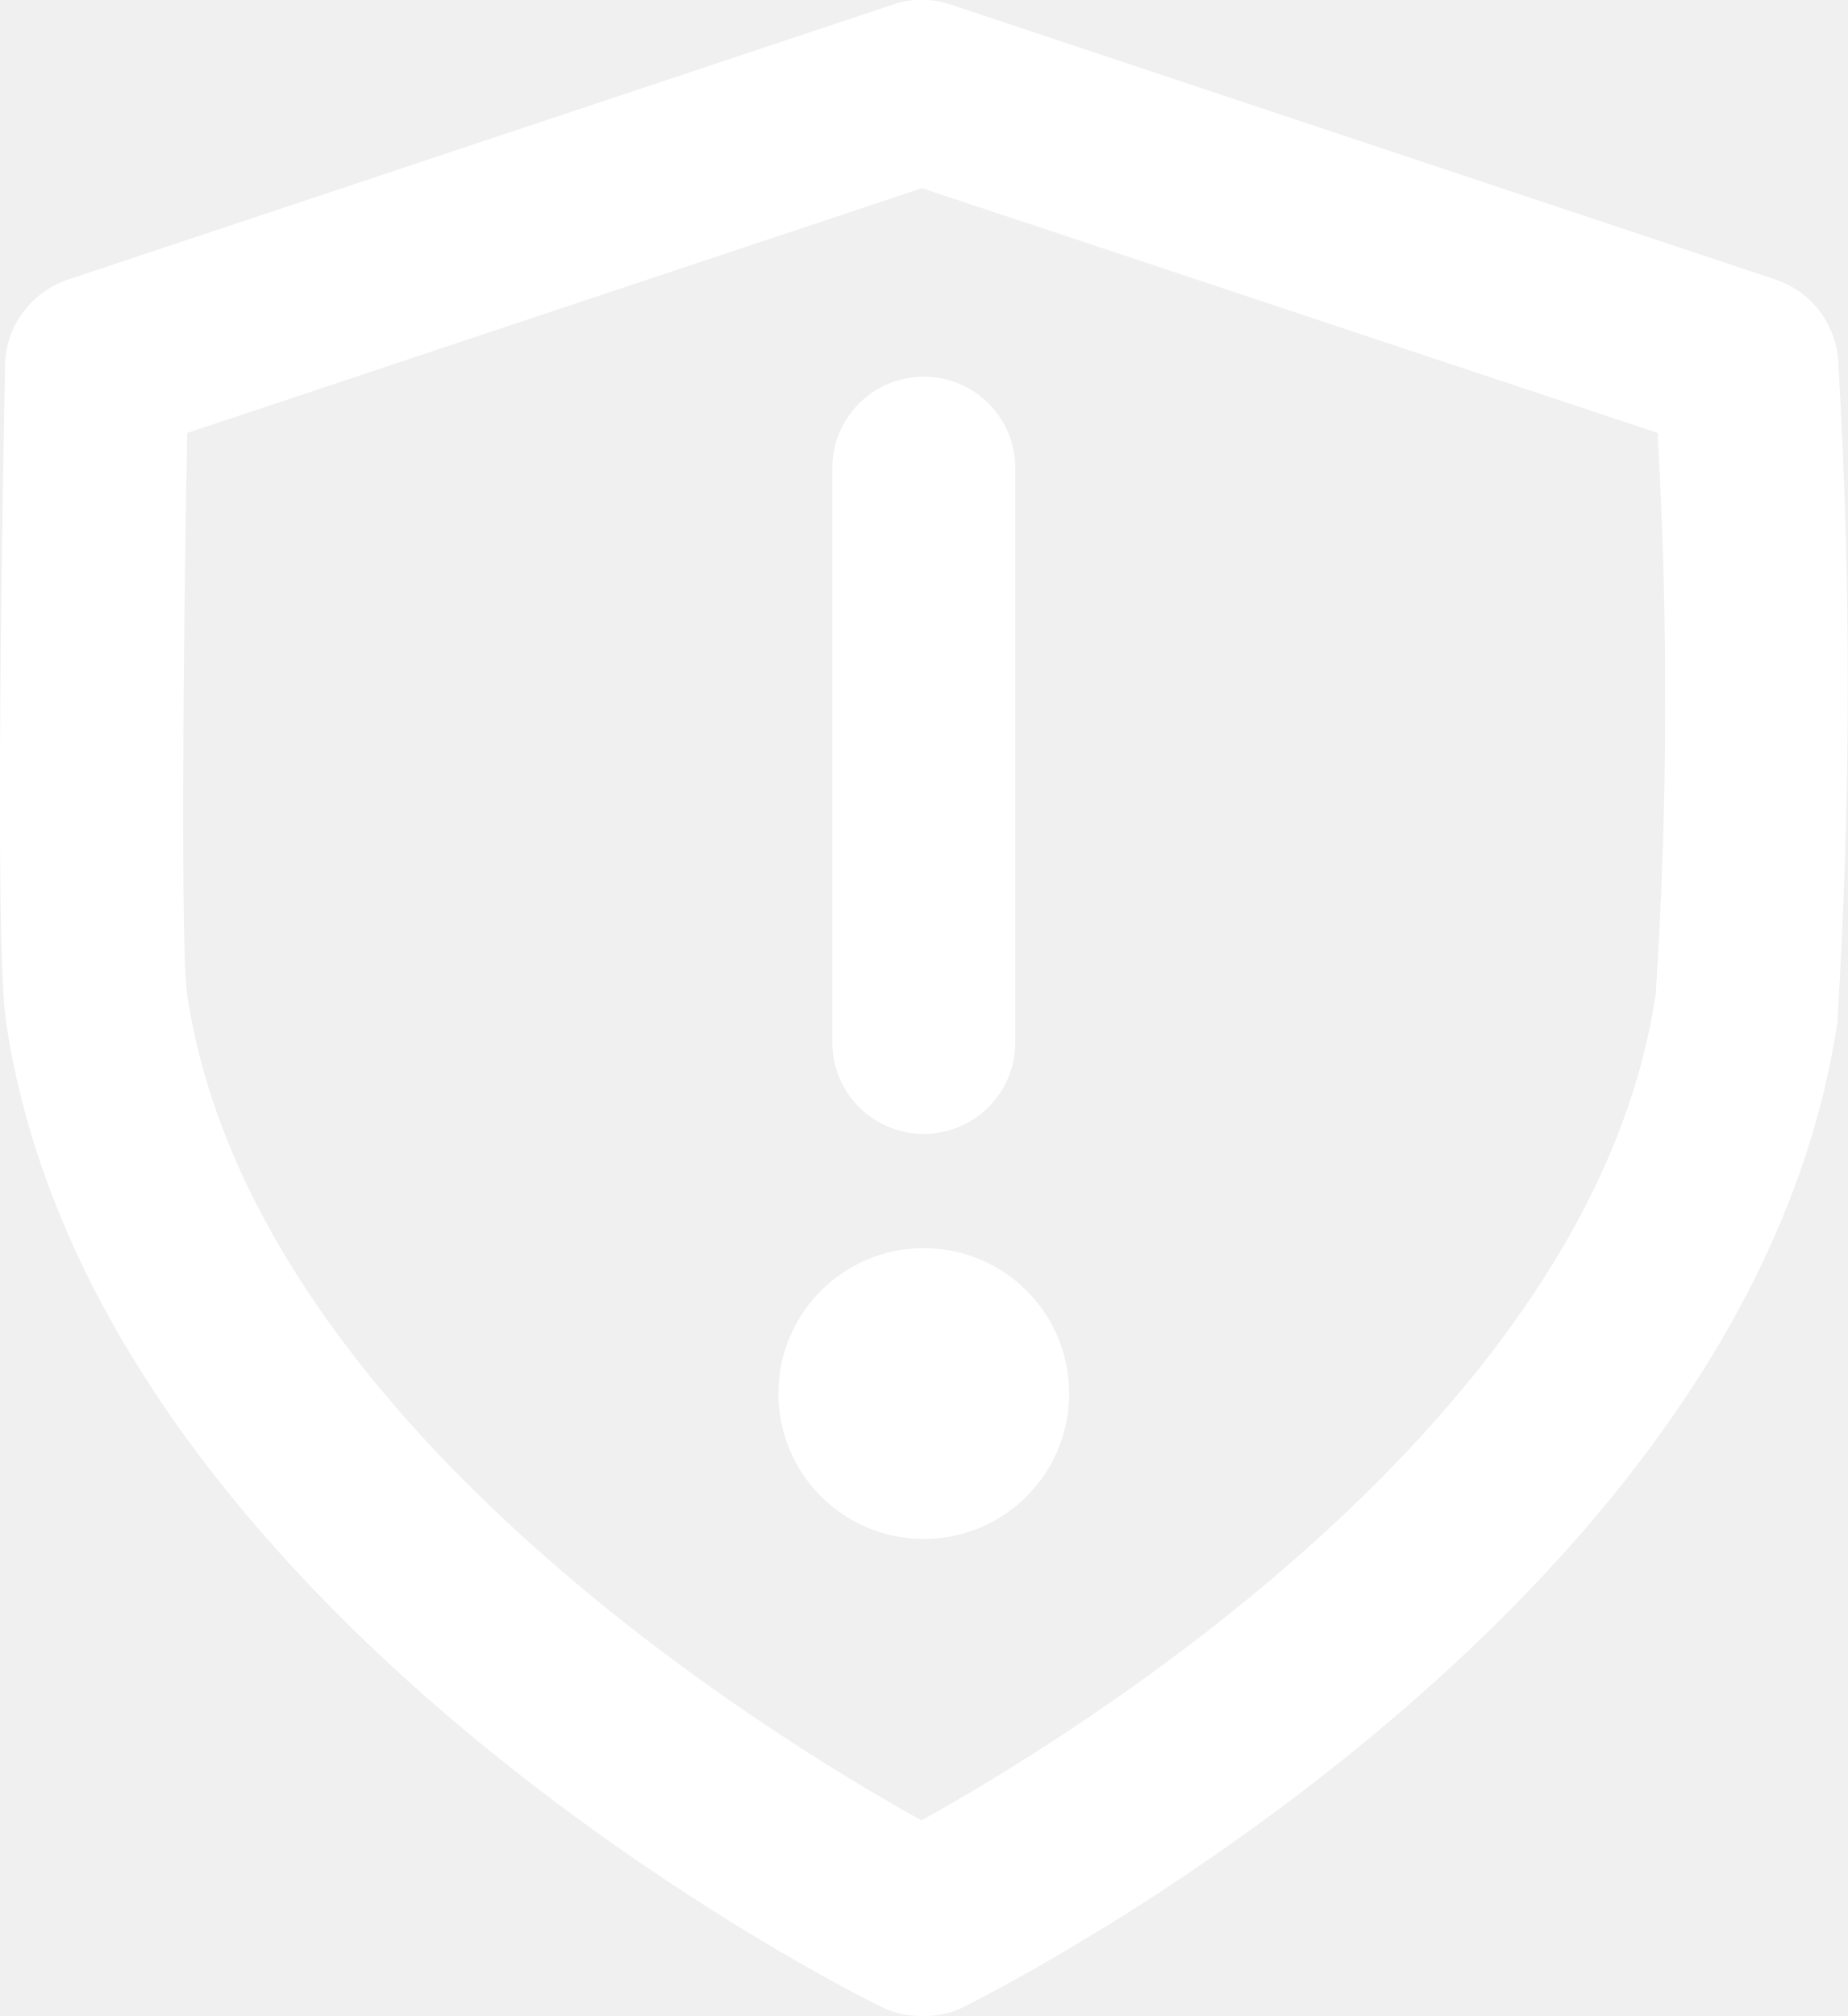
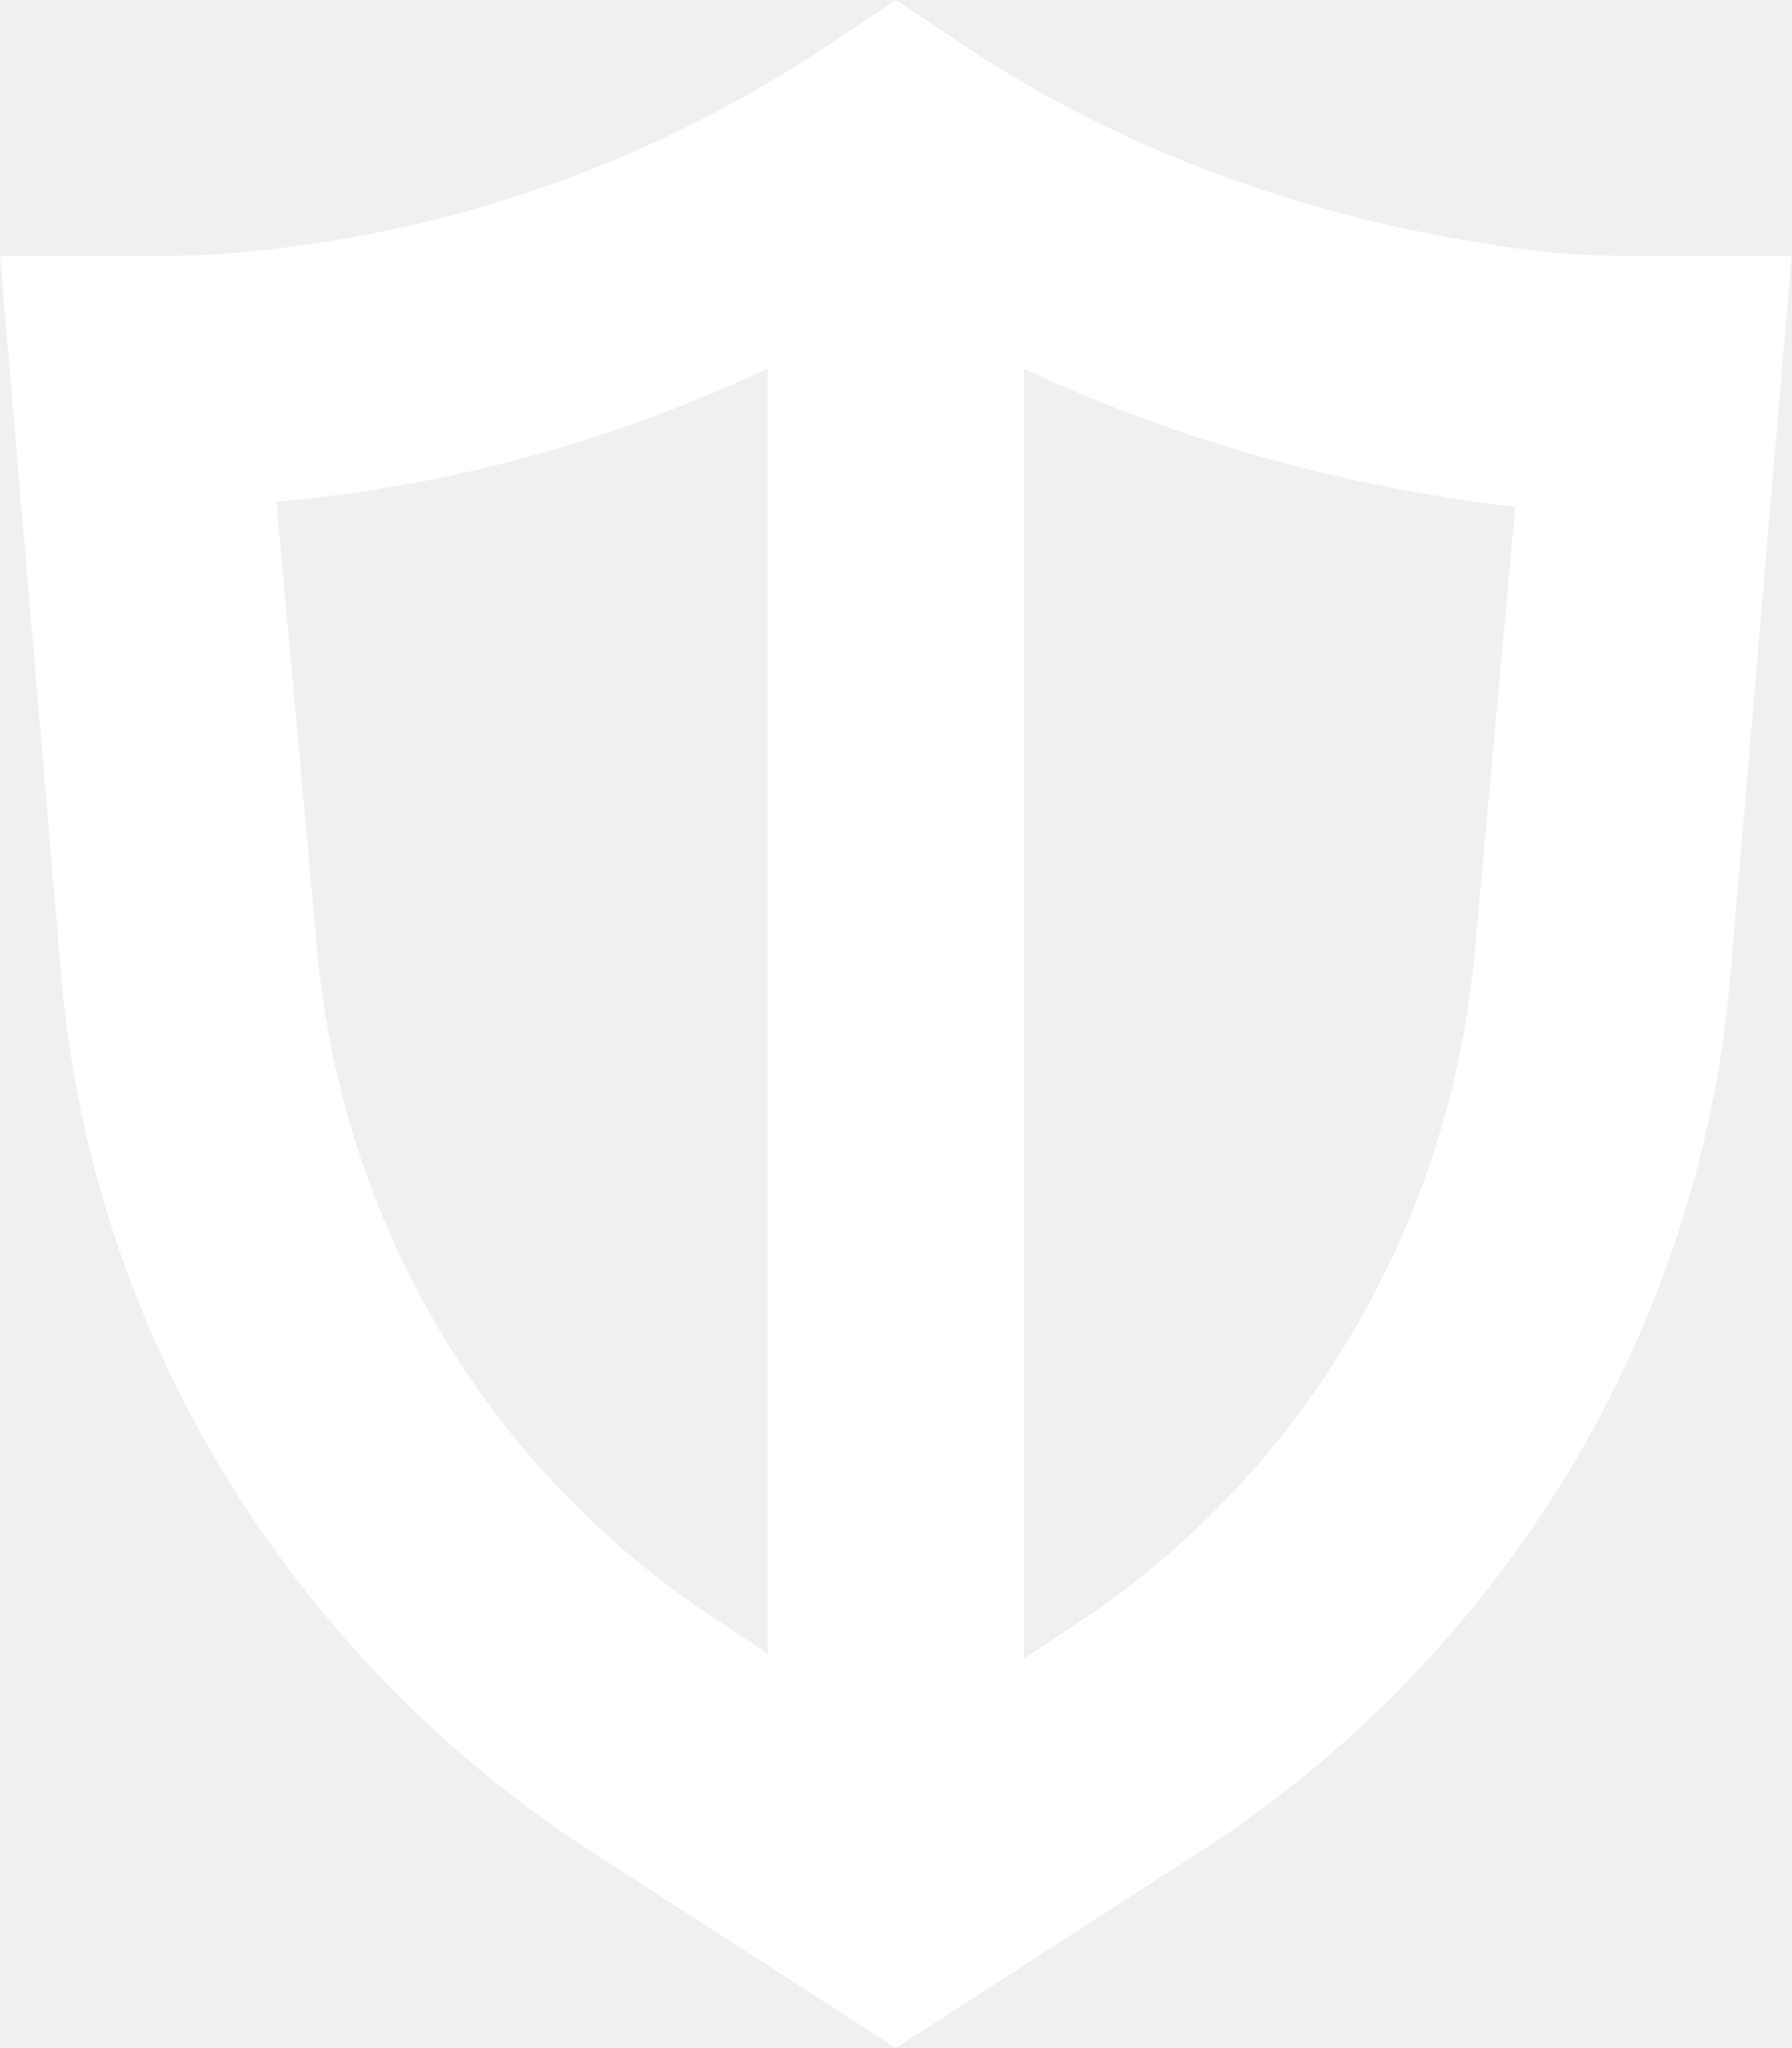
- <svg xmlns="http://www.w3.org/2000/svg" version="1.1" id="Layer_1" x="0px" y="0px" viewBox="0 0 397.8 434" style="enable-background:new 0 0 397.8 434;" xml:space="preserve">
+ <svg xmlns="http://www.w3.org/2000/svg" version="1.1" id="Layer_1" x="0px" y="0px" width="35px" height="40px" viewBox="0 0 35 40" style="enable-background:new 0 0 35 40;" xml:space="preserve">
  <style type="text/css">
- 	.st0{fill:#FFFFFF;}
+ 	.st0{fill-rule:evenodd;clip-rule:evenodd;fill:#FFFFFF;}
</style>
-   <path class="st0" d="M198.4,434c-3,0-6-0.6-8.7-2c-6.9-3.3-169.4-84.8-188.4-212C-1.3,202.2,0.7,99,1.1,78.5c0.1-4.1,1.4-8,3.9-11.3  c2.4-3.3,5.8-5.7,9.6-7L192.2,1c4-1.4,8.4-1.4,12.5,0l177.6,59.2l0,0c3.8,1.3,7.1,3.6,9.5,6.8c2.4,3.2,3.8,7,4,11  c2.8,47.3,2.7,94.8-0.2,142.1c-19,127.1-181.6,208.7-188.4,212.1C204.4,433.5,201.5,434.1,198.4,434L198.4,434z M40.3,93.2  c-0.9,48.6-1.4,111.2,0,120.9C53.9,305.6,166,373.9,198.4,391.9c32.4-18,144.5-86.3,158.1-177.9c2.6-40.2,2.7-80.6,0.4-120.8  L198.5,40.5L40.3,93.2z" />
-   <path class="st0" d="M198.9,244.1L198.9,244.1c-10.9,0-19.7-8.8-19.7-19.7V100.8c0-10.9,8.8-19.7,19.7-19.7l0,0  c10.9,0,19.7,8.8,19.7,19.7v123.6C218.6,235.3,209.8,244.1,198.9,244.1z" />
-   <path class="st0" d="M198.9,331.3L198.9,331.3c-17.3,0-31.3-14-31.3-31.3l0,0c0-17.3,14-31.3,31.3-31.3l0,0  c17.3,0,31.3,14,31.3,31.3l0,0C230.2,317.3,216.2,331.3,198.9,331.3z" />
+   <g>
+     <path class="st0" d="M5,4.9c4-0.4,7.9-1.8,11.3-4.1L17.5,0l1.2,0.8C22.1,3.1,26,4.4,30,4.9C30.8,5,31.7,5,32.6,5H35l-1.2,14.1   C33.2,26,29.4,32.2,23.7,36l-6.2,4l-6.2-4C5.6,32.2,1.8,26,1.2,19.1L0,5h2.4C3.3,5,4.2,5,5,4.9z M5.4,9.8l0.8,8.8   c0.5,5.4,3.4,10.2,7.9,13.1l0.9,0.6V7.2C12,8.6,8.8,9.5,5.4,9.8z M20,7.2v25.2l0.9-0.6c4.5-2.9,7.4-7.8,7.9-13.1l0.8-8.8   C26.2,9.5,23,8.6,20,7.2z" />
+   </g>
</svg>
